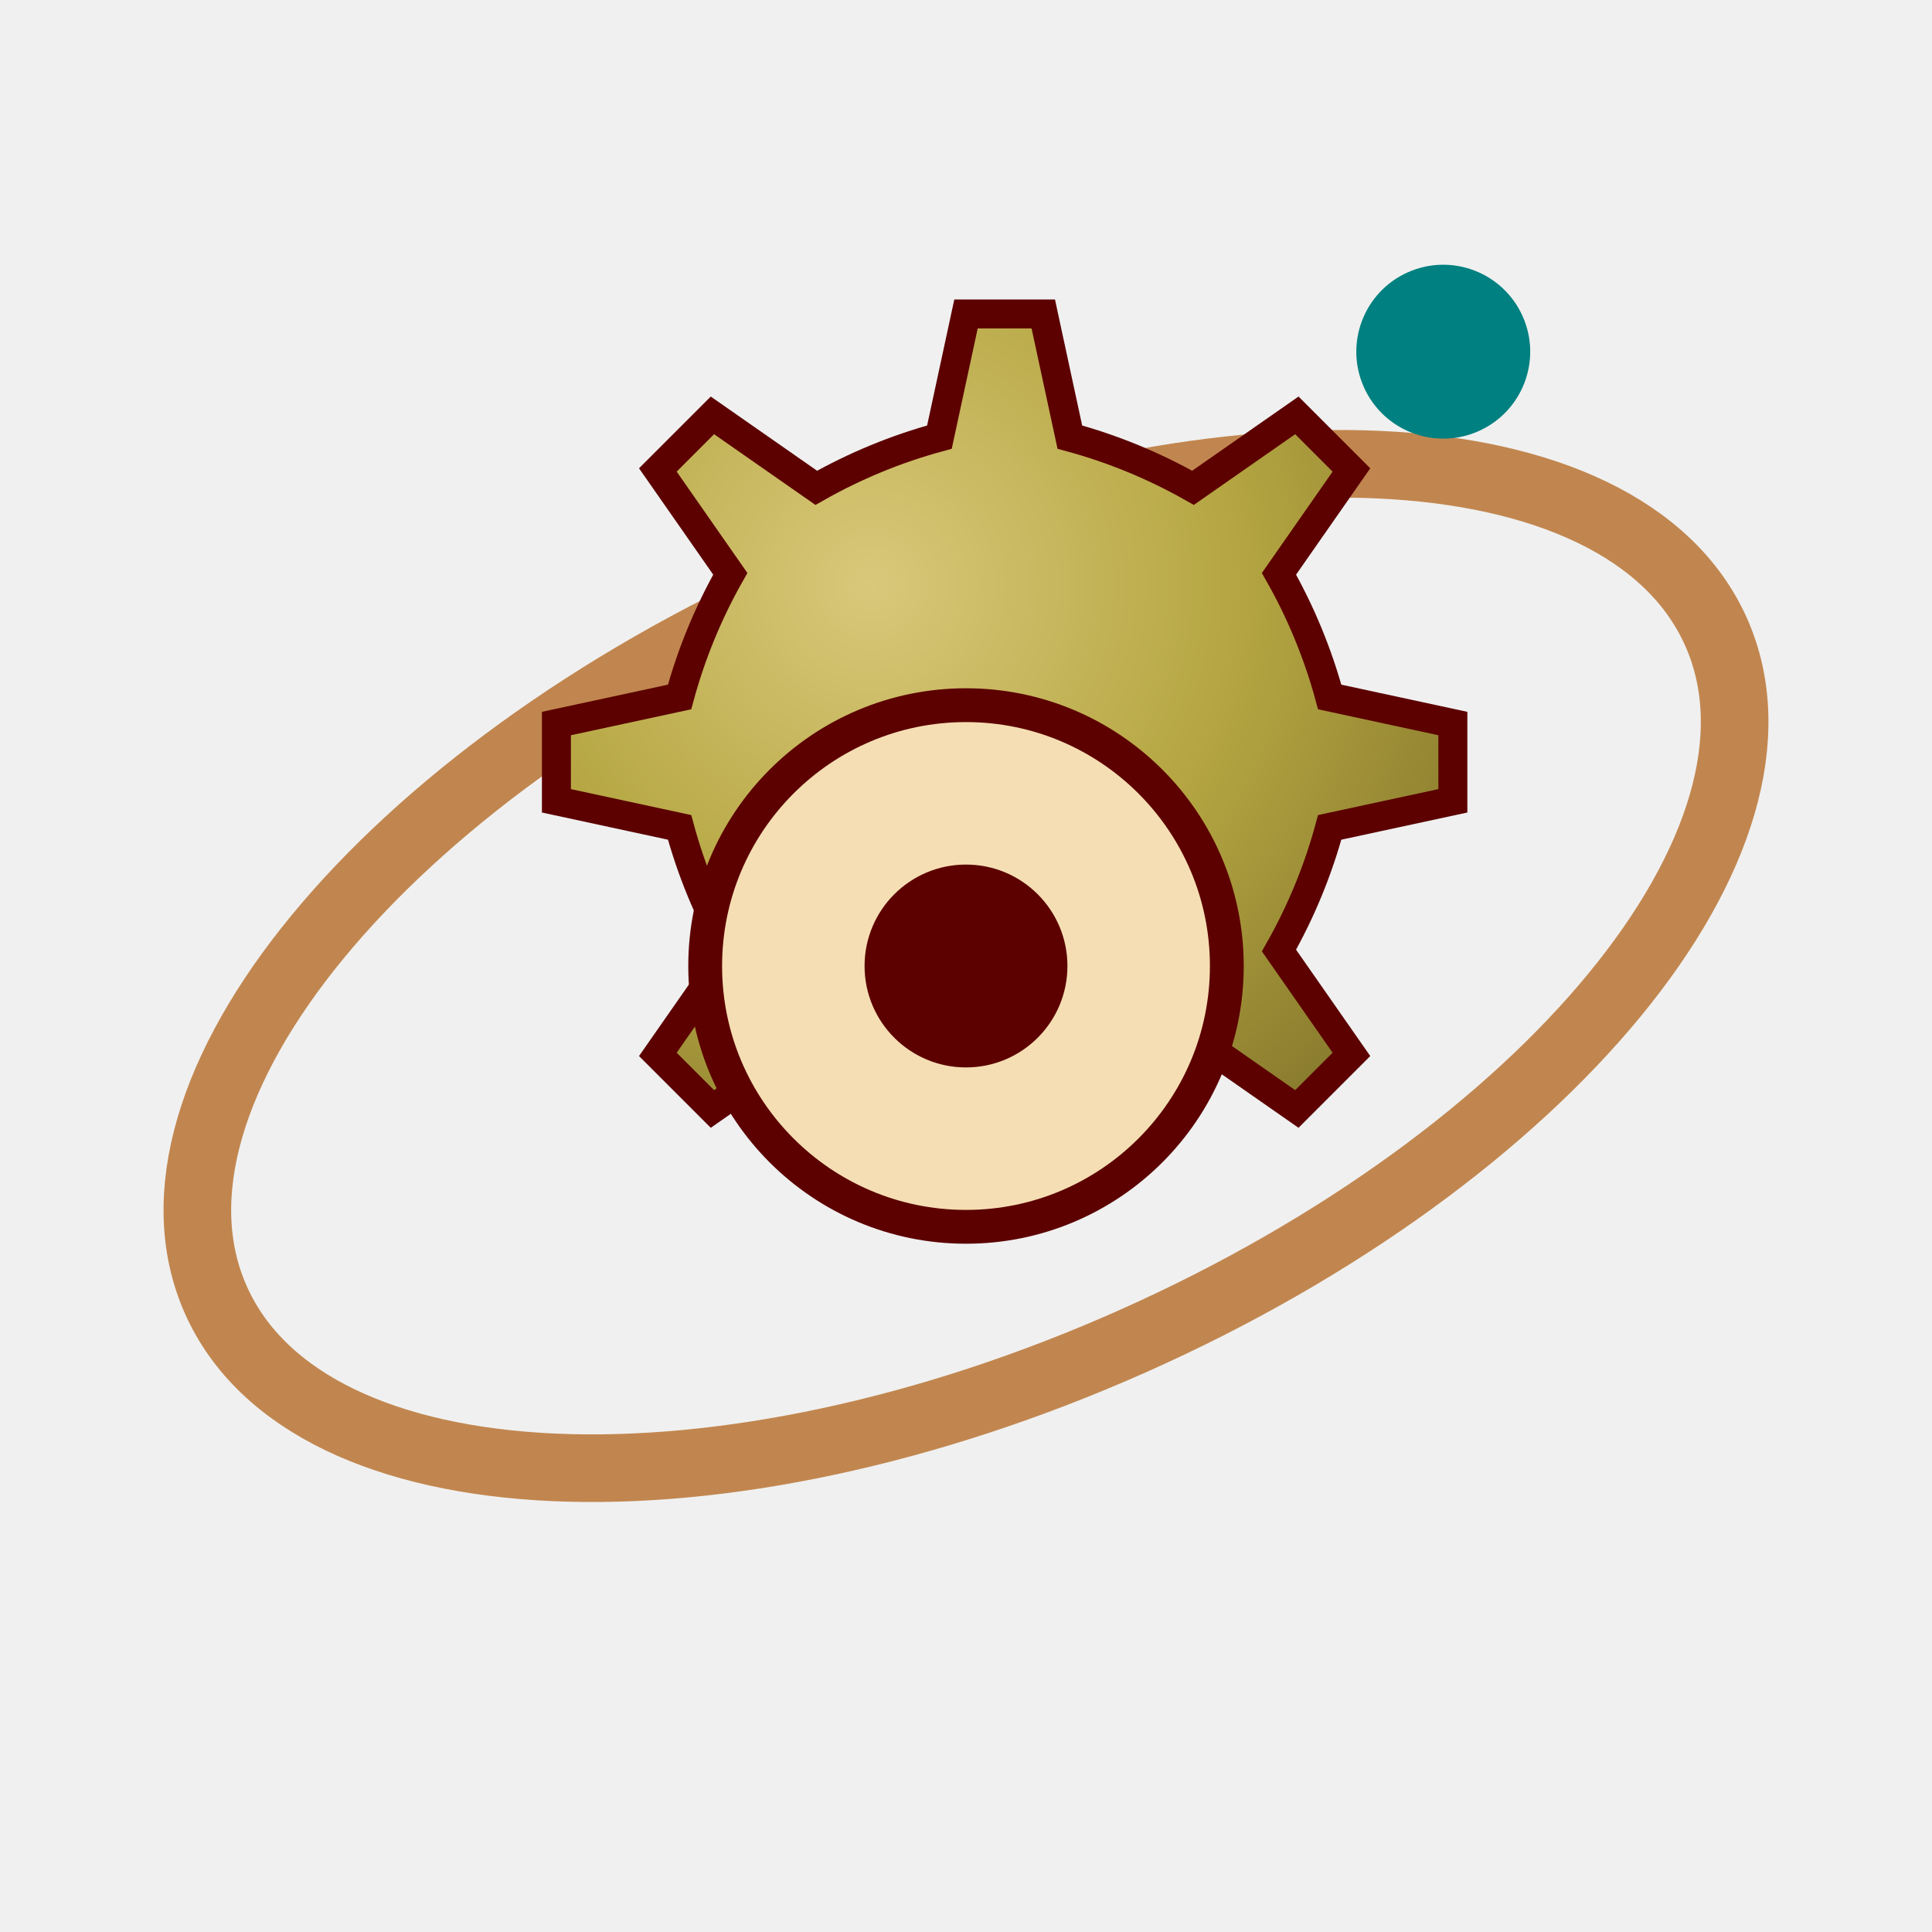
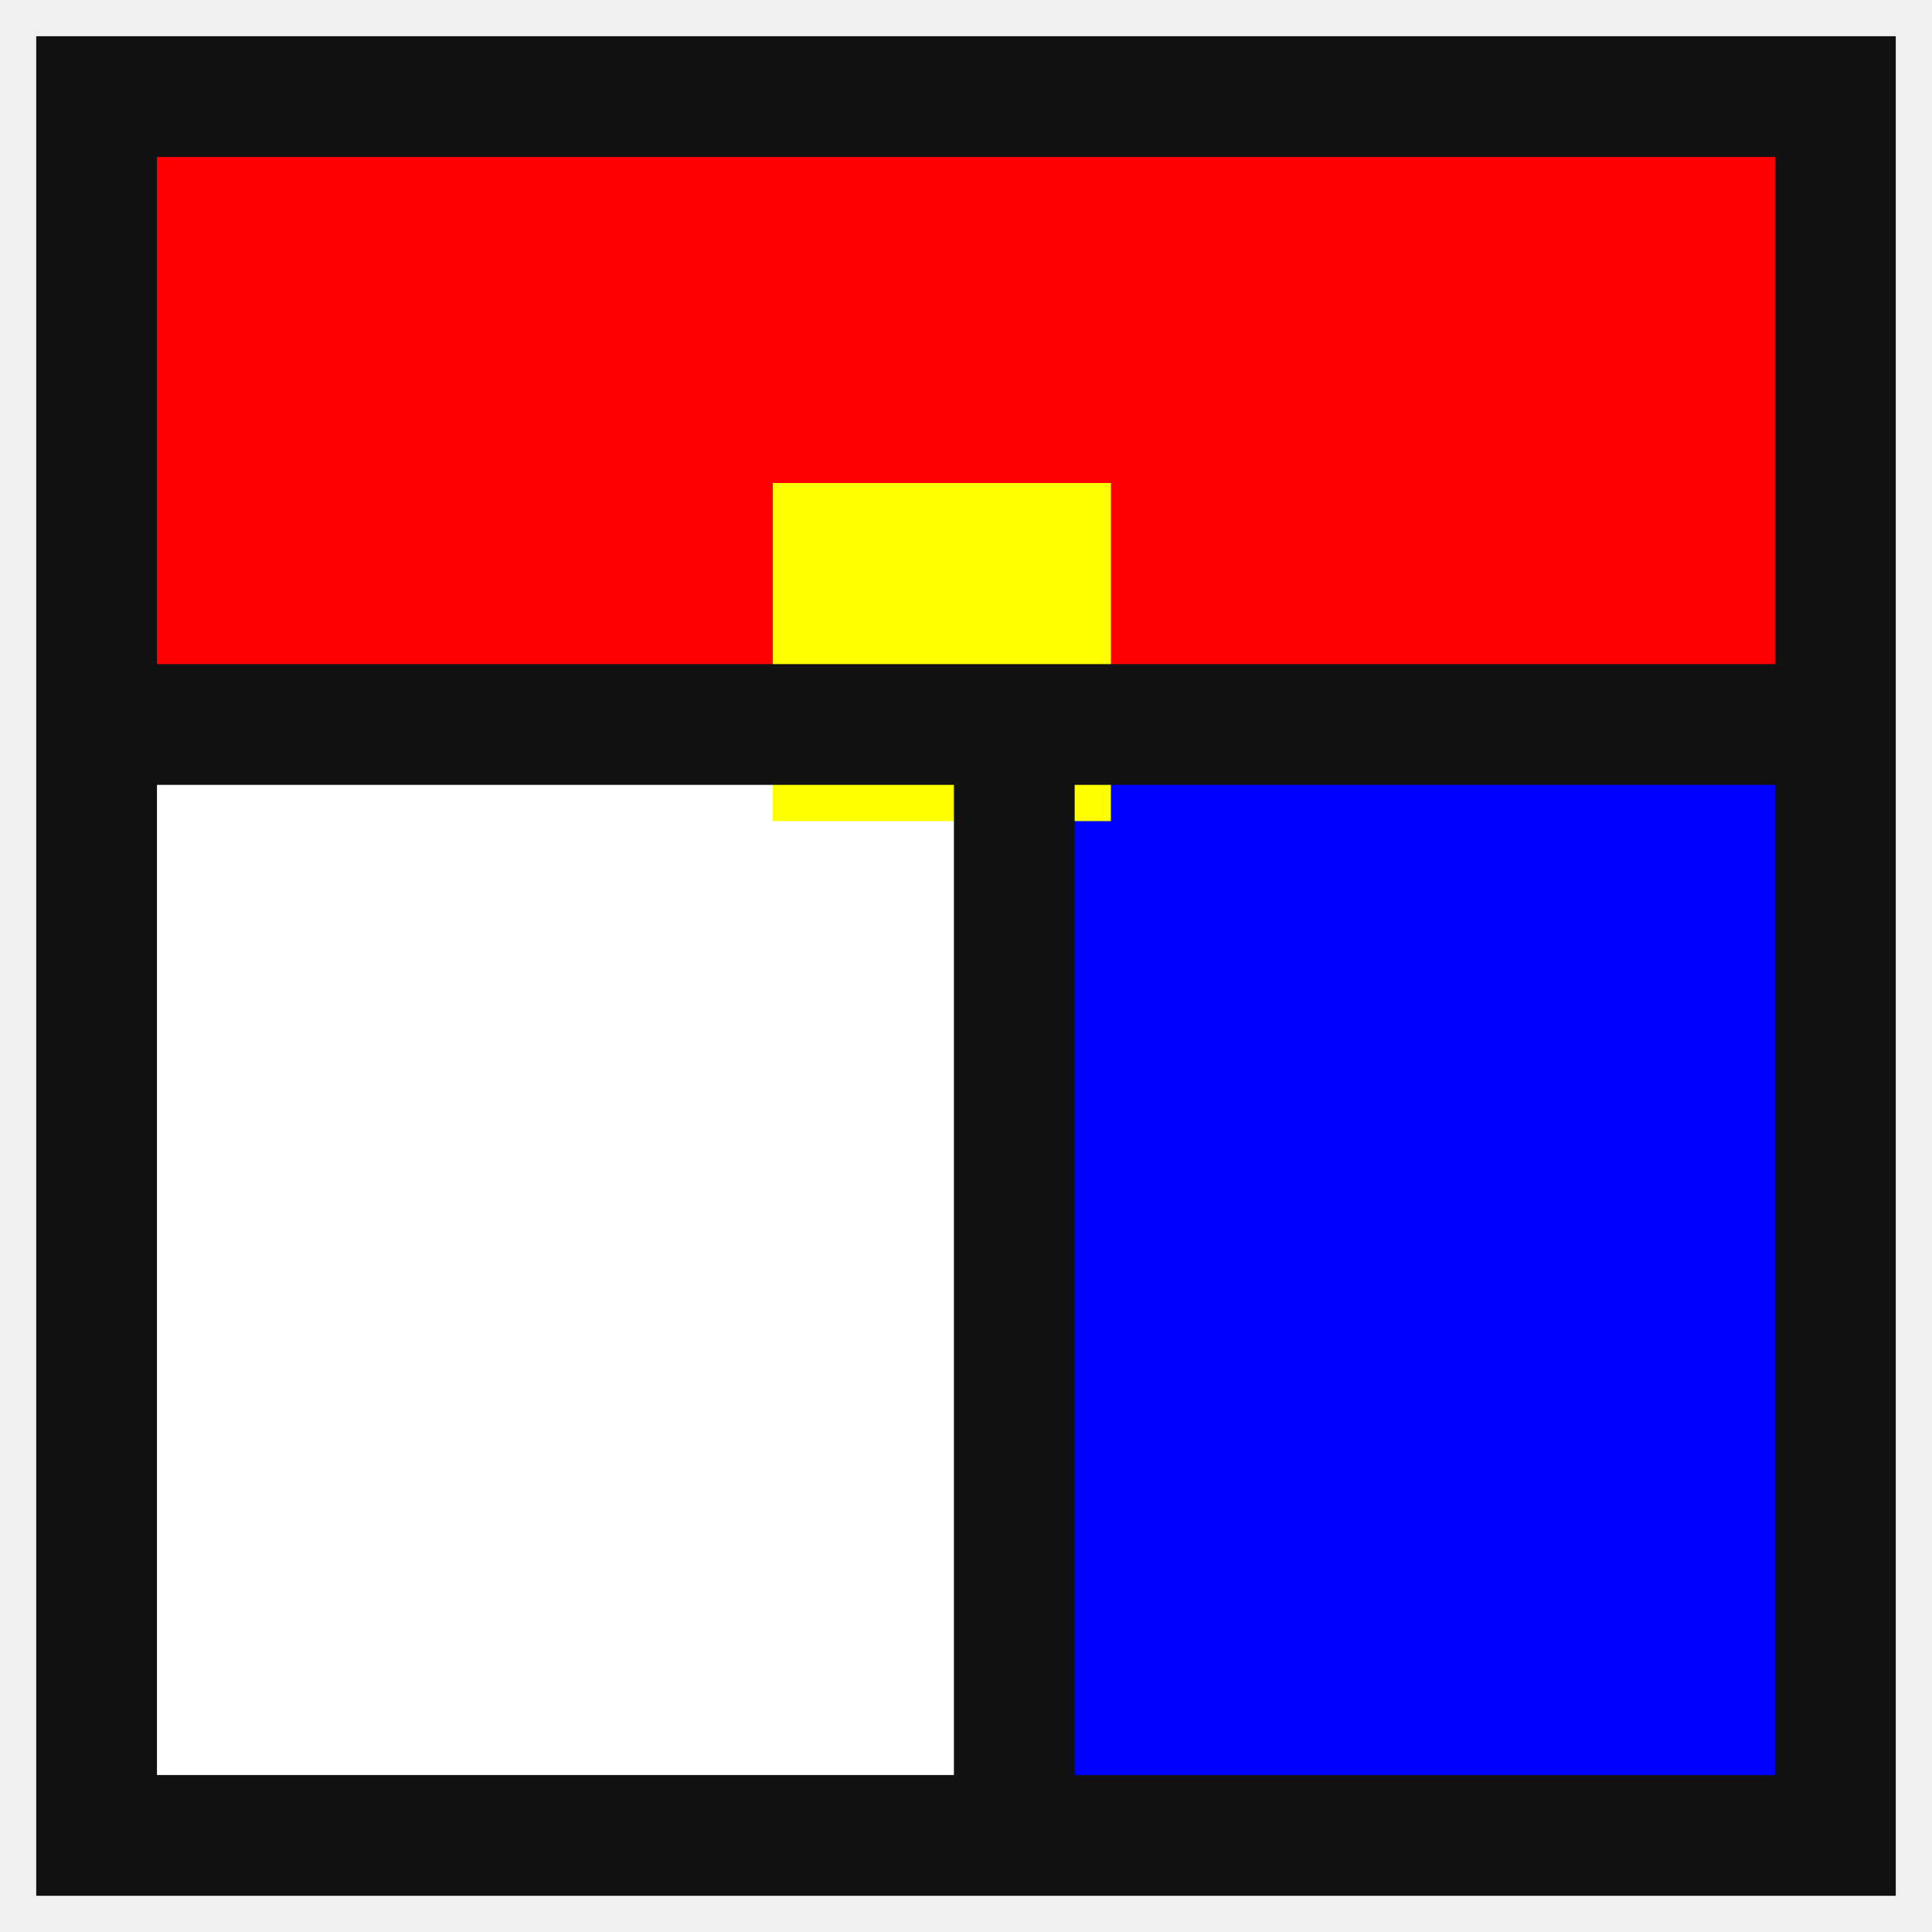
<svg xmlns="http://www.w3.org/2000/svg" width="40" height="40" viewBox="0 0 40 40" role="img" aria-label="PixOrbital">
-   <defs>
-     <radialGradient id="brassGrad" cx="35%" cy="30%" r="75%">
-       <stop offset="0%" stop-color="#D9C87A" />
-       <stop offset="55%" stop-color="#B5A642" />
-       <stop offset="100%" stop-color="#8A7C2E" />
-     </radialGradient>
-   </defs>
-   <ellipse cx="20" cy="20" rx="17" ry="8.5" fill="none" stroke="#B87333" stroke-width="1.4" opacity="0.85" transform="rotate(-24 20 20)" />
-   <circle cx="34.2" cy="12.4" r="1.8" fill="#008080" transform="rotate(-24 20 20)" />
-   <g fill="url(#brassGrad)" stroke="#5C0000" stroke-width="0.6">
-     <path d="M20 6.5       l1.6 0 0.55 2.55 a11 11 0 0 1 2.55 1.05 l2.15-1.5 1.13 1.13-1.5 2.15       a11 11 0 0 1 1.05 2.55 l2.55 0.55 0 1.6-2.55 0.55       a11 11 0 0 1 -1.05 2.55 l1.5 2.15-1.13 1.13-2.15-1.5       a11 11 0 0 1 -2.55 1.05 l-0.55 2.55-1.6 0-0.55-2.55       a11 11 0 0 1 -2.55-1.05 l-2.15 1.5-1.13-1.13 1.5-2.15       a11 11 0 0 1 -1.05-2.55 l-2.55-0.55 0-1.6 2.55-0.55       a11 11 0 0 1 1.05-2.55 l-1.5-2.15 1.13-1.13 2.15 1.5       a11 11 0 0 1 2.55-1.05z" />
-   </g>
-   <circle cx="20" cy="20" r="5.4" fill="#F5DEB3" stroke="#5C0000" stroke-width="0.7" />
-   <circle cx="20" cy="20" r="2.1" fill="#5C0000" />
+   <rect x="2" y="2" width="36" height="36" fill="#FFFFFF" />
+   <rect x="2" y="2" width="36" height="13" fill="#FF0000" />
+   <rect x="21" y="15" width="17" height="23" fill="#0000FF" />
+   <rect x="16" y="10" width="7" height="7" fill="#FFFF00" />
+   <line x1="2" y1="15" x2="38" y2="15" stroke="#111111" stroke-width="2.5" />
+   <line x1="21" y1="15" x2="21" y2="38" stroke="#111111" stroke-width="2.5" />
+   <rect x="2" y="2" width="36" height="36" fill="none" stroke="#111111" stroke-width="2.5" />
</svg>
